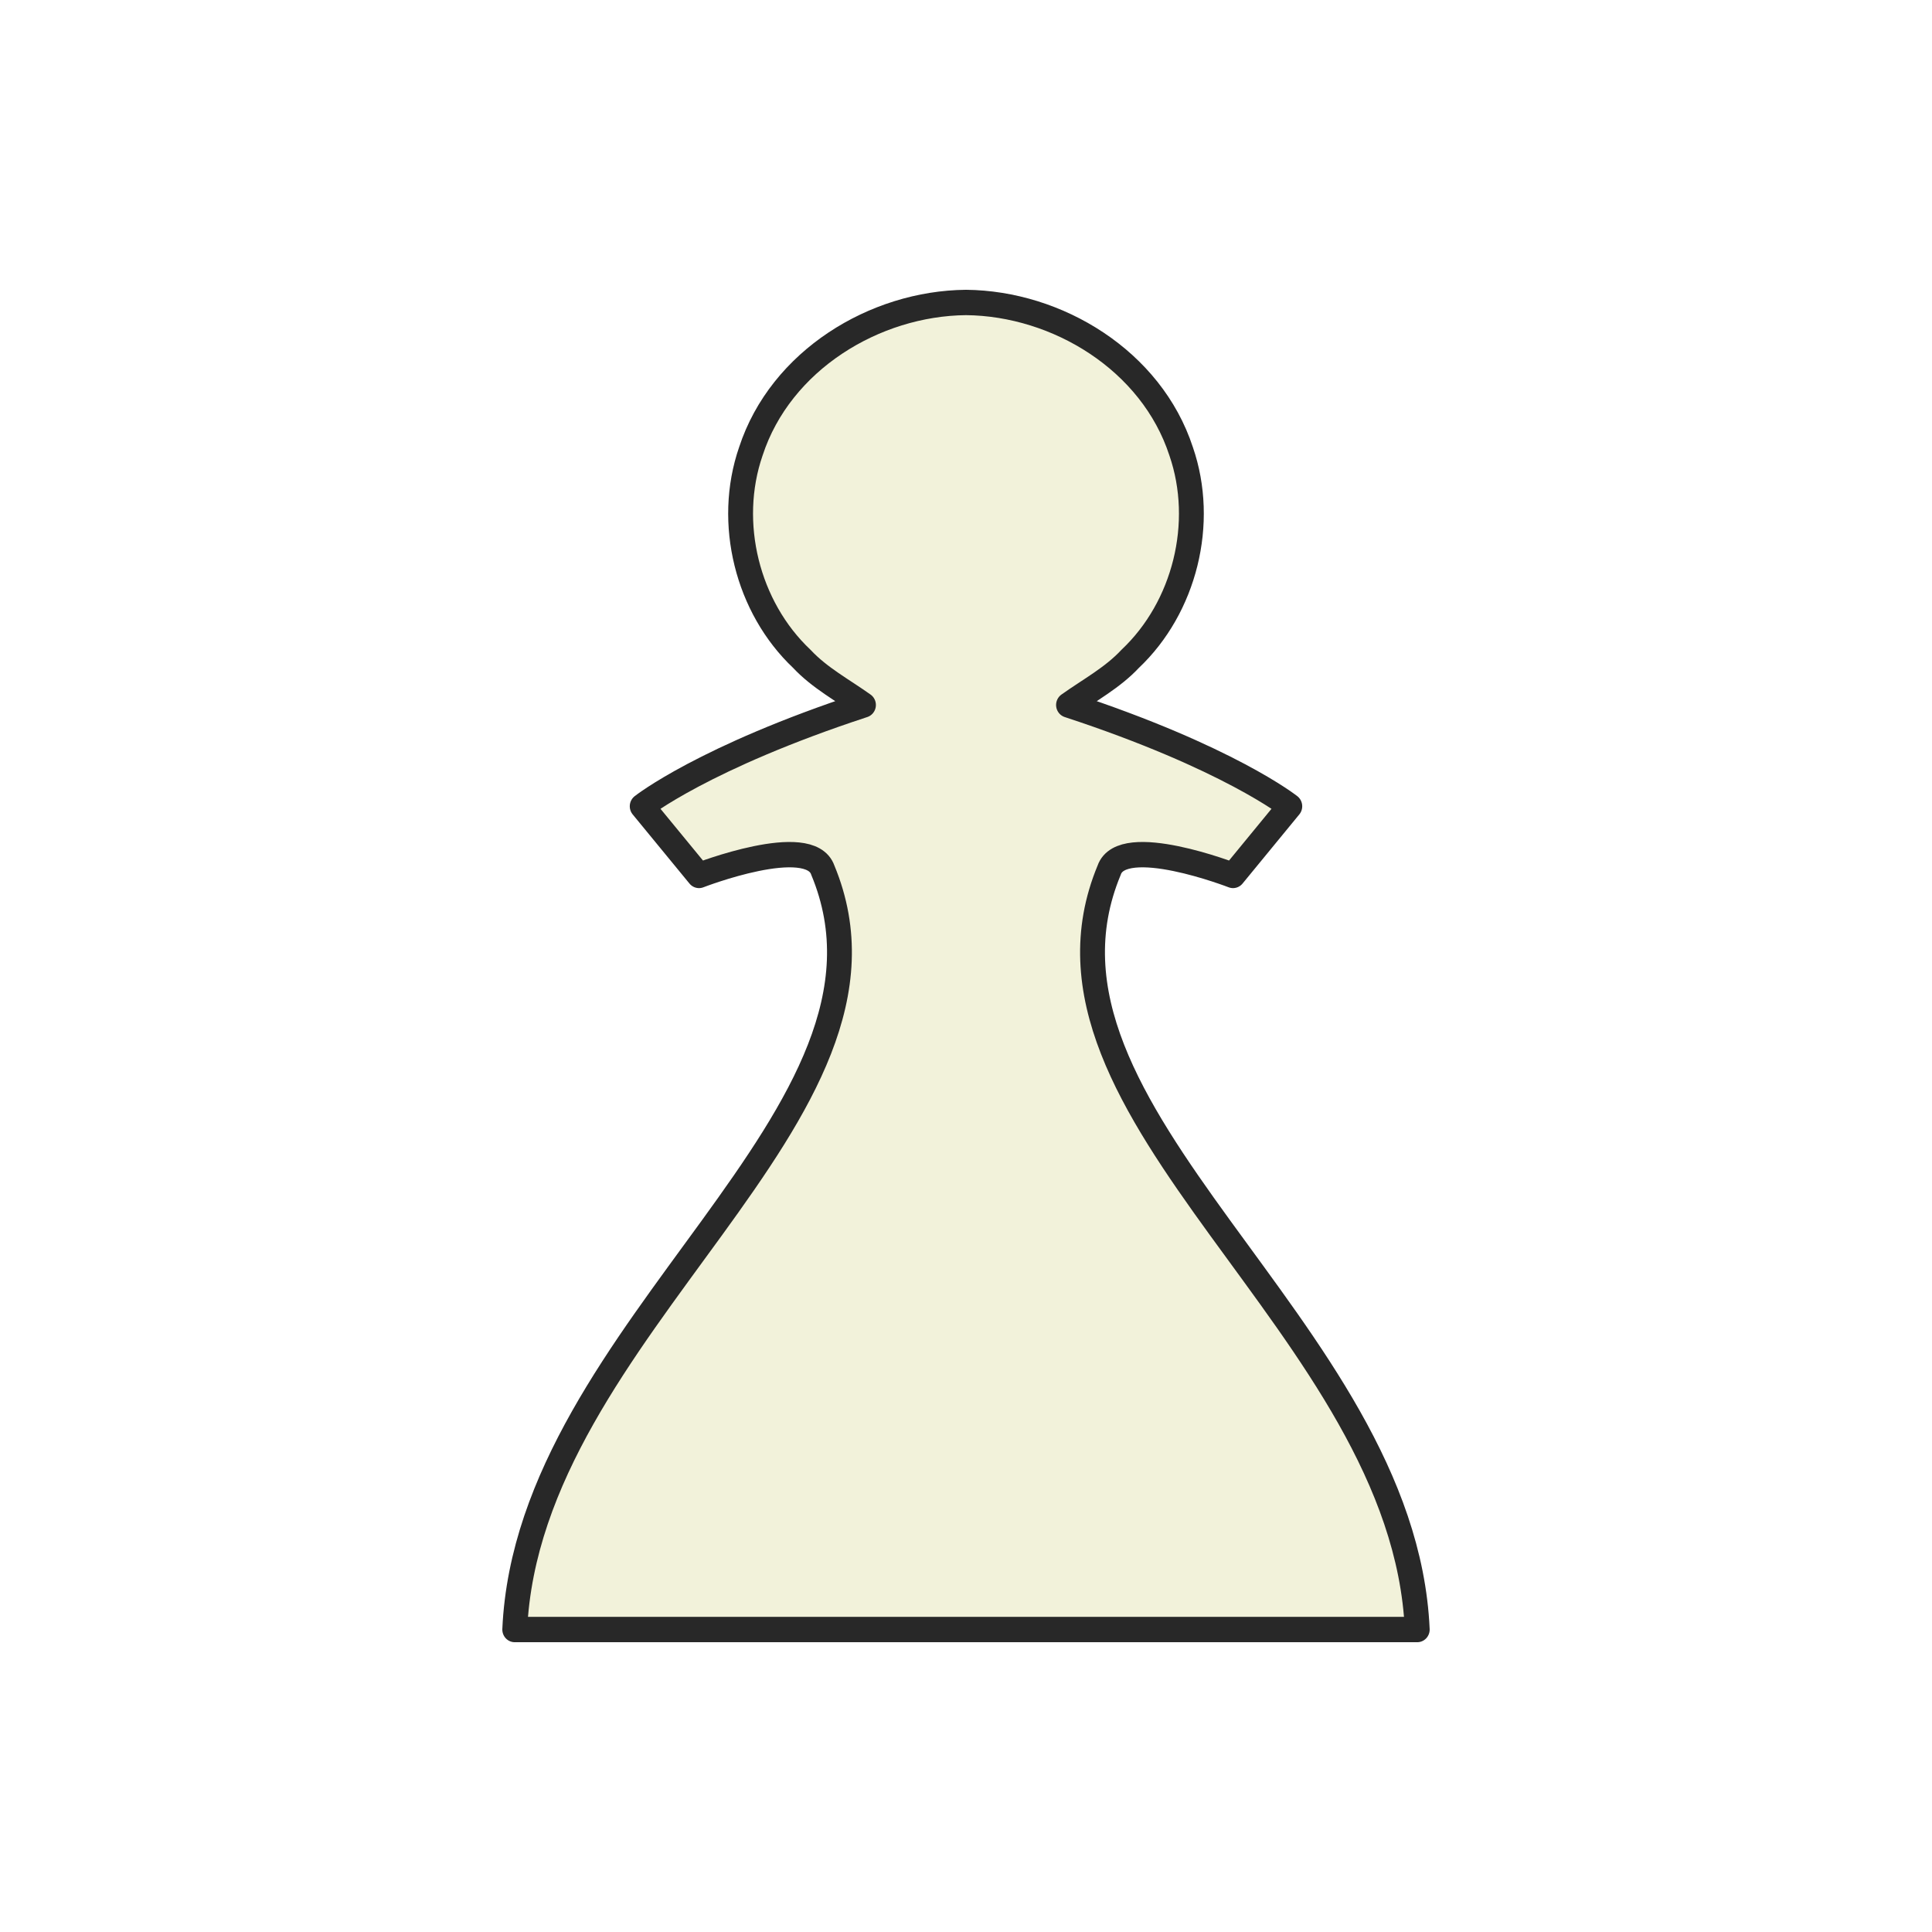
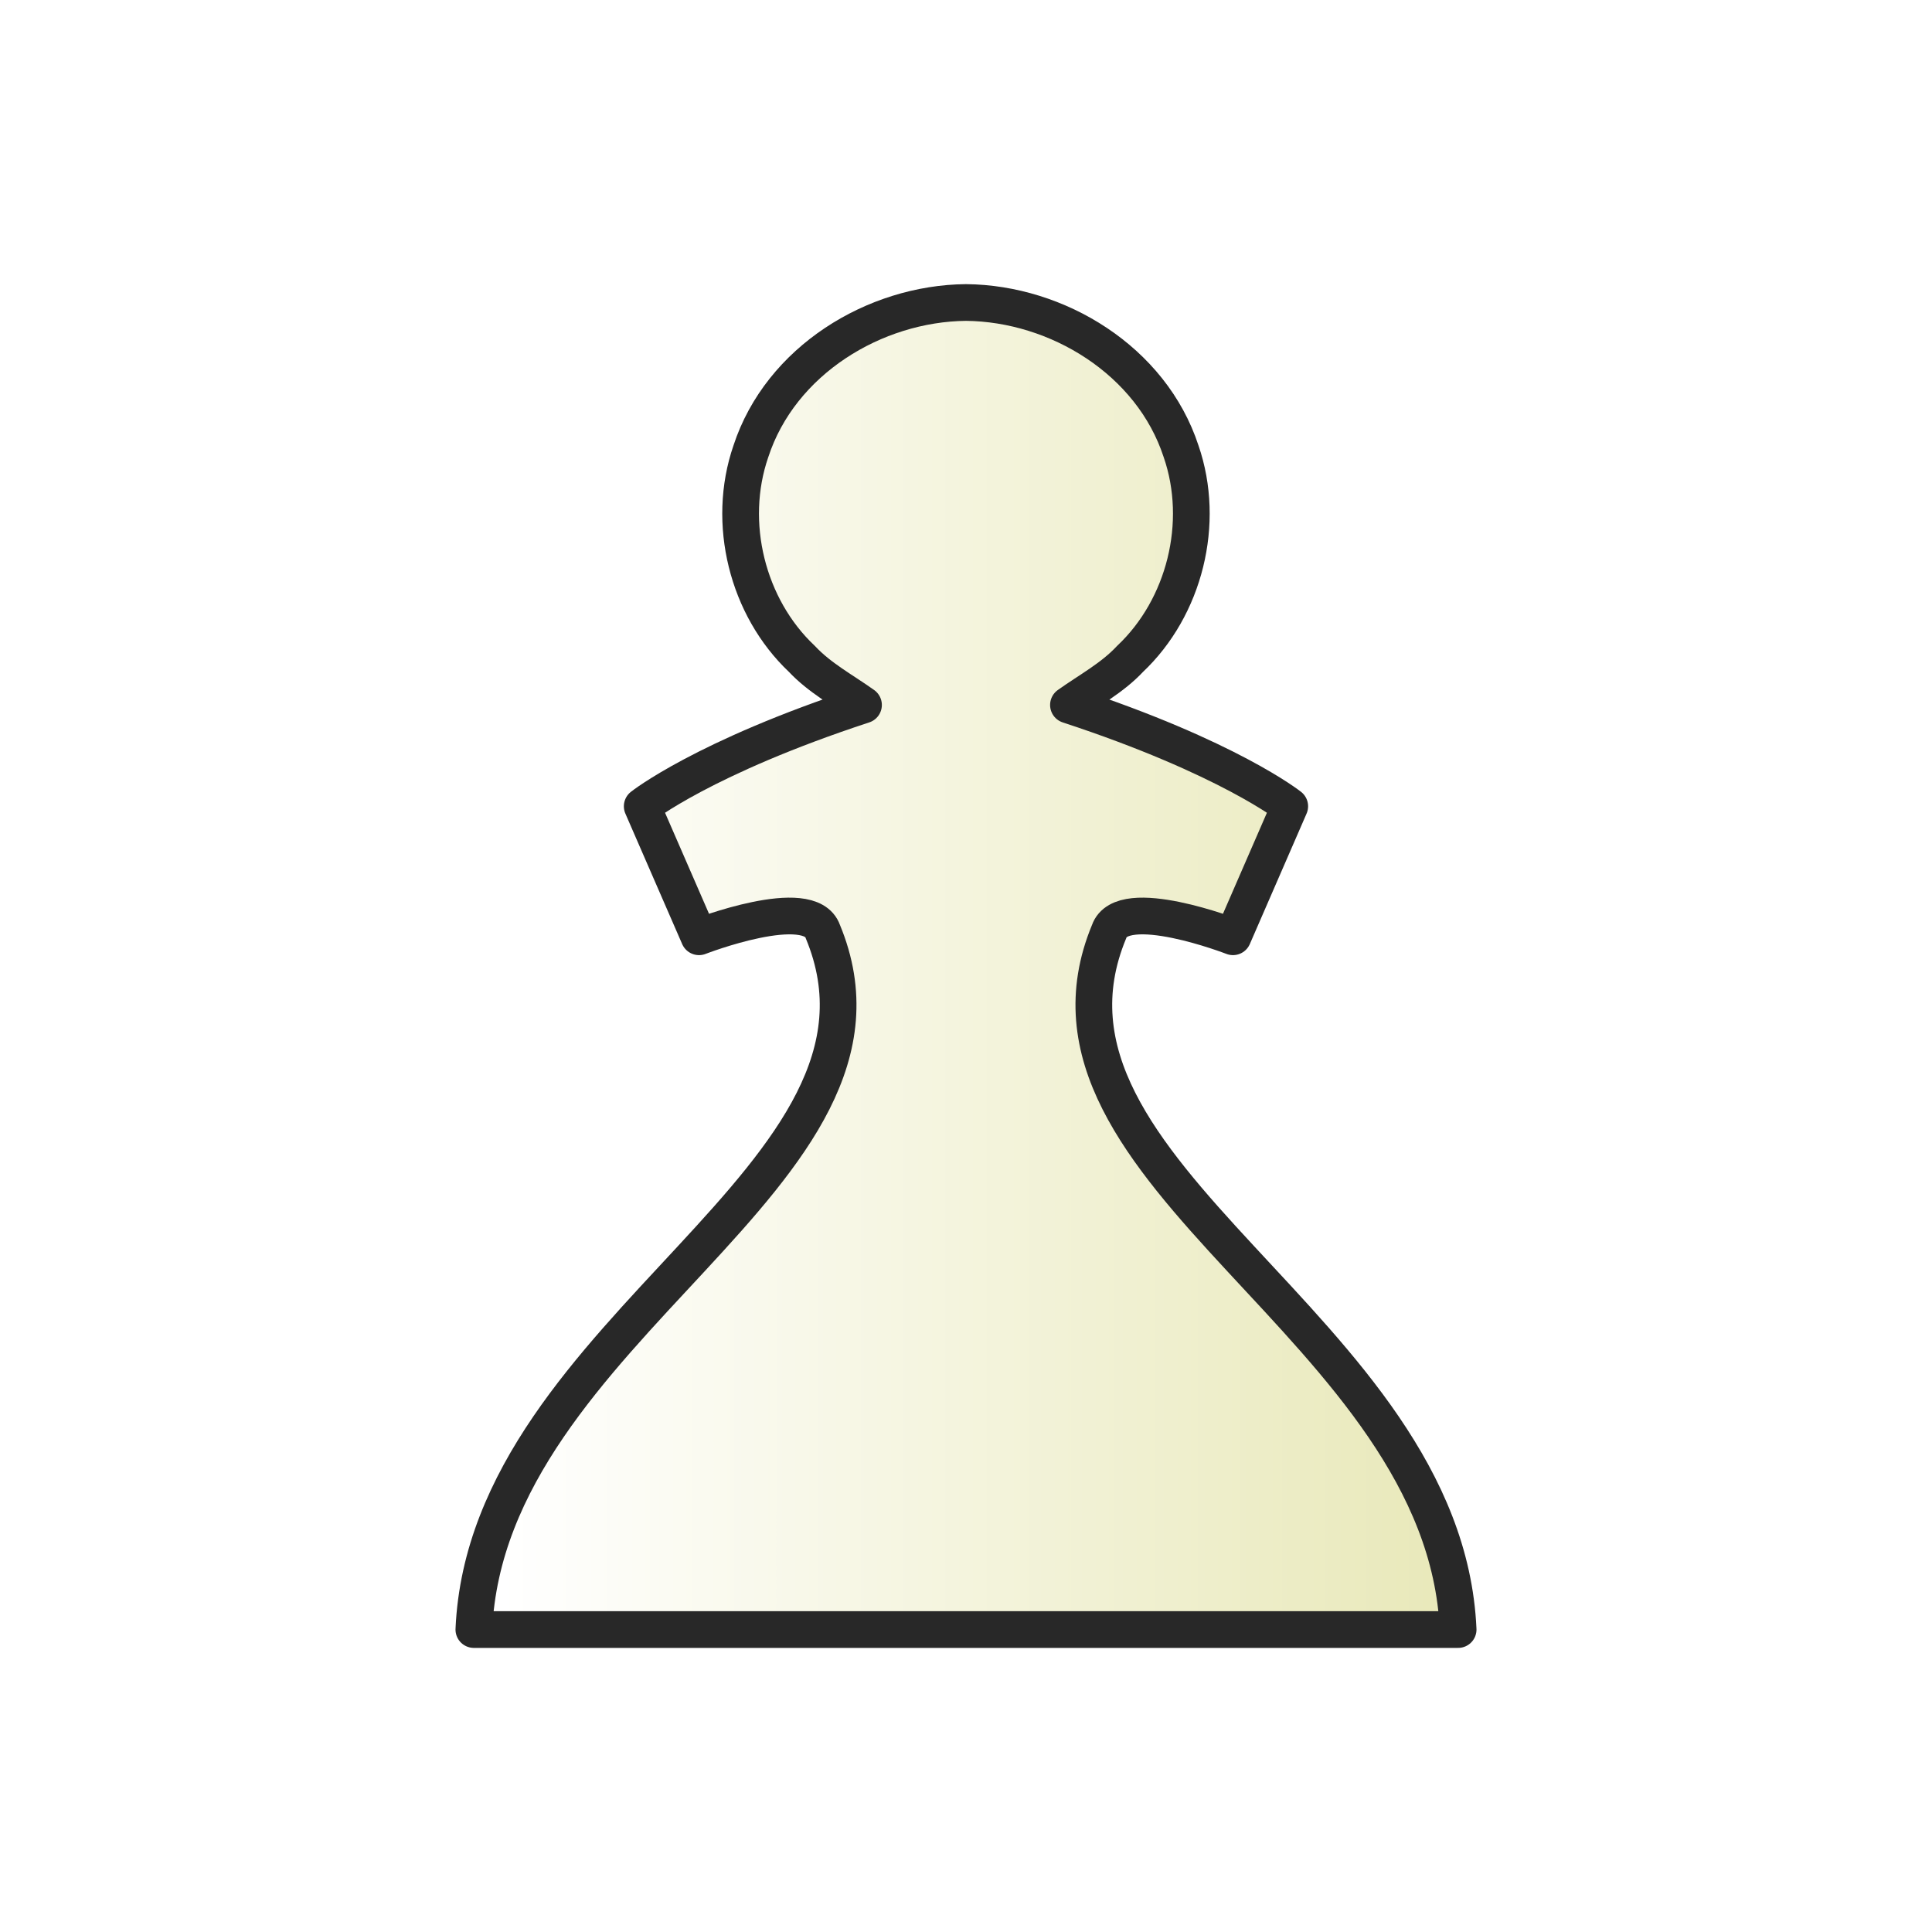
- <svg xmlns="http://www.w3.org/2000/svg" clip-rule="evenodd" fill-rule="evenodd" height="50mm" image-rendering="optimizeQuality" shape-rendering="geometricPrecision" text-rendering="geometricPrecision" viewBox="0 0 50 50" width="50mm" version="1.1" id="svg11">
+ <svg xmlns="http://www.w3.org/2000/svg" xmlns:xlink="http://www.w3.org/1999/xlink" clip-rule="evenodd" fill-rule="evenodd" height="50mm" image-rendering="optimizeQuality" shape-rendering="geometricPrecision" text-rendering="geometricPrecision" viewBox="0 0 50 50" width="50mm" version="1.1" id="svg11">
  <defs id="defs15">
    <clipPath clipPathUnits="userSpaceOnUse" id="clipPath1437">
      <path style="fill:#000000;fill-opacity:1;stroke:#000000;stroke-width:0.265px;stroke-linecap:butt;stroke-linejoin:miter;stroke-opacity:1" d="m 23.037,4.372 c 0.575,1.58 1.88,2.787 2.174,4.549 0.332,1.674 0.881,3.672 0.004,5.269 -1.607,1.867 1.096,3.317 1.858,4.823 0.823,1.819 1.112,3.884 0.626,5.836 -0.53,1.474 -2.775,2.431 -2.178,4.179 1.582,2.227 2.734,4.771 3.262,7.46 0.492,2.708 0.128,5.485 0.245,8.223 0.207,1.254 -1.131,3.574 0.639,3.944 2.087,0.057 4.213,0.273 6.237,0.611 1.934,0.261 4.543,-0.507 4.907,-2.707 C 41.722,44.967 41.742,43.024 42.129,41.262 41.978,38.411 42.458,35.547 41.975,32.718 41.511,30.148 41.187,27.546 40.382,25.05 39.85,23.271 40.347,21.383 39.713,19.633 38.547,16.282 38.061,12.694 36.334,9.55 35.188,6.9 32.909,4.881 30.533,3.328 29.027,2.674 27.195,2.517 25.656,3.154 24.805,3.157 23.271,3.499 23.037,4.372 Z" id="path1439" />
    </clipPath>
    <clipPath clipPathUnits="userSpaceOnUse" id="clipPath1437-9">
      <path style="fill:#000000;fill-opacity:1;stroke:#000000;stroke-width:0.265px;stroke-linecap:butt;stroke-linejoin:miter;stroke-opacity:1" d="m 23.037,4.372 c 0.575,1.58 1.88,2.787 2.174,4.549 0.332,1.674 0.881,3.672 0.004,5.269 -1.607,1.867 1.096,3.317 1.858,4.823 0.823,1.819 1.112,3.884 0.626,5.836 -0.53,1.474 -2.775,2.431 -2.178,4.179 1.582,2.227 2.734,4.771 3.262,7.46 0.492,2.708 0.128,5.485 0.245,8.223 0.207,1.254 -1.131,3.574 0.639,3.944 2.087,0.057 4.213,0.273 6.237,0.611 1.934,0.261 4.543,-0.507 4.907,-2.707 C 41.722,44.967 41.742,43.024 42.129,41.262 41.978,38.411 42.458,35.547 41.975,32.718 41.511,30.148 41.187,27.546 40.382,25.05 39.85,23.271 40.347,21.383 39.713,19.633 38.547,16.282 38.061,12.694 36.334,9.55 35.188,6.9 32.909,4.881 30.533,3.328 29.027,2.674 27.195,2.517 25.656,3.154 24.805,3.157 23.271,3.499 23.037,4.372 Z" id="path1439-4" />
    </clipPath>
    <clipPath clipPathUnits="userSpaceOnUse" id="clipPath1437-5">
      <path style="fill:#000000;fill-opacity:1;stroke:#000000;stroke-width:0.265px;stroke-linecap:butt;stroke-linejoin:miter;stroke-opacity:1" d="m 23.037,4.372 c 0.575,1.58 1.88,2.787 2.174,4.549 0.332,1.674 0.881,3.672 0.004,5.269 -1.607,1.867 1.096,3.317 1.858,4.823 0.823,1.819 1.112,3.884 0.626,5.836 -0.53,1.474 -2.775,2.431 -2.178,4.179 1.582,2.227 2.734,4.771 3.262,7.46 0.492,2.708 0.128,5.485 0.245,8.223 0.207,1.254 -1.131,3.574 0.639,3.944 2.087,0.057 4.213,0.273 6.237,0.611 1.934,0.261 4.543,-0.507 4.907,-2.707 C 41.722,44.967 41.742,43.024 42.129,41.262 41.978,38.411 42.458,35.547 41.975,32.718 41.511,30.148 41.187,27.546 40.382,25.05 39.85,23.271 40.347,21.383 39.713,19.633 38.547,16.282 38.061,12.694 36.334,9.55 35.188,6.9 32.909,4.881 30.533,3.328 29.027,2.674 27.195,2.517 25.656,3.154 24.805,3.157 23.271,3.499 23.037,4.372 Z" id="path1439-7" />
    </clipPath>
    <clipPath clipPathUnits="userSpaceOnUse" id="clipPath1437-4">
      <path style="fill:#000000;fill-opacity:1;stroke:#000000;stroke-width:0.265px;stroke-linecap:butt;stroke-linejoin:miter;stroke-opacity:1" d="m 23.037,4.372 c 0.575,1.58 1.88,2.787 2.174,4.549 0.332,1.674 0.881,3.672 0.004,5.269 -1.607,1.867 1.096,3.317 1.858,4.823 0.823,1.819 1.112,3.884 0.626,5.836 -0.53,1.474 -2.775,2.431 -2.178,4.179 1.582,2.227 2.734,4.771 3.262,7.46 0.492,2.708 0.128,5.485 0.245,8.223 0.207,1.254 -1.131,3.574 0.639,3.944 2.087,0.057 4.213,0.273 6.237,0.611 1.934,0.261 4.543,-0.507 4.907,-2.707 C 41.722,44.967 41.742,43.024 42.129,41.262 41.978,38.411 42.458,35.547 41.975,32.718 41.511,30.148 41.187,27.546 40.382,25.05 39.85,23.271 40.347,21.383 39.713,19.633 38.547,16.282 38.061,12.694 36.334,9.55 35.188,6.9 32.909,4.881 30.533,3.328 29.027,2.674 27.195,2.517 25.656,3.154 24.805,3.157 23.271,3.499 23.037,4.372 Z" id="path1439-0" />
    </clipPath>
    <clipPath clipPathUnits="userSpaceOnUse" id="clipPath1437-55">
      <path style="fill:#000000;fill-opacity:1;stroke:#000000;stroke-width:0.265px;stroke-linecap:butt;stroke-linejoin:miter;stroke-opacity:1" d="m 23.037,4.372 c 0.575,1.58 1.88,2.787 2.174,4.549 0.332,1.674 0.881,3.672 0.004,5.269 -1.607,1.867 1.096,3.317 1.858,4.823 0.823,1.819 1.112,3.884 0.626,5.836 -0.53,1.474 -2.775,2.431 -2.178,4.179 1.582,2.227 2.734,4.771 3.262,7.46 0.492,2.708 0.128,5.485 0.245,8.223 0.207,1.254 -1.131,3.574 0.639,3.944 2.087,0.057 4.213,0.273 6.237,0.611 1.934,0.261 4.543,-0.507 4.907,-2.707 C 41.722,44.967 41.742,43.024 42.129,41.262 41.978,38.411 42.458,35.547 41.975,32.718 41.511,30.148 41.187,27.546 40.382,25.05 39.85,23.271 40.347,21.383 39.713,19.633 38.547,16.282 38.061,12.694 36.334,9.55 35.188,6.9 32.909,4.881 30.533,3.328 29.027,2.674 27.195,2.517 25.656,3.154 24.805,3.157 23.271,3.499 23.037,4.372 Z" id="path1439-3" />
    </clipPath>
+     <linearGradient id="wwwwwwww" gradientUnits="userSpaceOnUse" x1="21.094" x2="77.669" y1="37.101" y2="37.469">
+       <stop offset="0" stop-color="#fff" id="stop1270" style="stop-color:#fafafa;stop-opacity:1" />
+       <stop offset="1" stop-color="#fff" stop-opacity="0" id="stop1272" style="stop-color:#edefa1;stop-opacity:1" />
+     </linearGradient>
+     <linearGradient y2="37.469" y1="37.101" x2="77.669" x1="21.094" gradientUnits="userSpaceOnUse" id="linearGradient1274">
+       <stop style="stop-color:#ebebeb;stop-opacity:1" id="stop1270-1" stop-color="#fff" offset="0" />
+       <stop style="stop-color:#fefdfb;stop-opacity:1" id="stop1272-5" stop-opacity="0" stop-color="#fff" offset="1" />
+     </linearGradient>
+     <linearGradient y2="37.469" y1="37.101" x2="77.669" x1="21.094" gradientUnits="userSpaceOnUse" id="linearGradient1274-4">
+       <stop style="stop-color:#ffffff;stop-opacity:1" id="stop1270-8" stop-color="#fff" offset="0" />
+       <stop style="stop-color:#e9e9bb;stop-opacity:1" id="stop1272-0" stop-opacity="0" stop-color="#fff" offset="1" />
+     </linearGradient>
+     <linearGradient xlink:href="#linearGradient1274-4" id="linearGradient4236" x1="-54.121" y1="-682.075" x2="-30.114" y2="-682.075" gradientUnits="userSpaceOnUse" />
  </defs>
  <linearGradient id="a" gradientTransform="matrix(1 0 0 .97324 0 1.243)" gradientUnits="userSpaceOnUse" x1="21.13" x2="77.764" y1="37.346" y2="37.469">
    <stop offset="0" stop-color="#fff" id="stop2" />
    <stop offset="1" stop-color="#fff" stop-opacity="0" id="stop4" />
  </linearGradient>
-   <g id="g1905" transform="matrix(1.005017,0,0,1.025177,-15.52446,272.7675)" style="stroke-width:0.985">
-     <path id="path2221-7" d="m 40.322,-258.433 c -2.352,0.022 -4.774,1.461 -5.54,3.758 -0.637,1.809 -0.091,3.94 1.313,5.239 0.458,0.481 1.053,0.79 1.587,1.164 -4.115,1.324 -5.698,2.557 -5.698,2.557 l 1.463,1.746 c 0,0 2.854,-1.086 3.188,-0.133 2.617,6.168 -7.586,11.517 -7.933,19.17 h 11.62 11.62 c -0.347,-7.653 -10.55,-13.001 -7.933,-19.17 0.334,-0.953 3.189,0.133 3.189,0.133 l 1.462,-1.746 c 0,0 -1.583,-1.233 -5.698,-2.557 0.534,-0.374 1.129,-0.683 1.587,-1.164 1.404,-1.299 1.95,-3.43 1.313,-5.239 -0.765,-2.296 -3.188,-3.736 -5.54,-3.758 z" style="opacity:1;fill:#f2f2da;fill-opacity:1;fill-rule:evenodd;stroke:#282828;stroke-width:0.64;stroke-linecap:round;stroke-linejoin:round;stroke-miterlimit:4;stroke-dasharray:none;stroke-dashoffset:1.852;stroke-opacity:1;paint-order:normal" />
+   <g id="g1475" transform="translate(67.11738,707.0746)">
+     <path id="path2221-7" d="m -42.118,-699.246 c -2.364,0.023 -4.798,1.498 -5.567,3.852 -0.64,1.854 -0.092,4.04 1.32,5.371 0.461,0.493 1.058,0.81 1.595,1.193 -4.136,1.357 -5.727,2.622 -5.727,2.622 l 1.47,3.377 c 0,0 2.868,-1.113 3.204,-0.136 2.63,6.324 -8.682,10.219 -9.031,18.065 h 12.736 12.737 c -0.349,-7.846 -11.661,-11.741 -9.032,-18.065 0.336,-0.977 3.205,0.136 3.205,0.136 l 1.469,-3.377 c 0,0 -1.591,-1.264 -5.727,-2.622 0.537,-0.383 1.135,-0.7 1.595,-1.193 1.411,-1.331 1.96,-3.517 1.32,-5.371 -0.769,-2.354 -3.204,-3.83 -5.567,-3.852 z" style="clip-rule:evenodd;opacity:1;fill:url(#linearGradient4236);fill-opacity:1;fill-rule:evenodd;stroke:#282828;stroke-width:0.95;stroke-linecap:round;stroke-linejoin:round;stroke-miterlimit:4;stroke-dasharray:none;stroke-dashoffset:1.852;stroke-opacity:1;paint-order:normal;image-rendering:optimizeQuality;shape-rendering:geometricPrecision;text-rendering:geometricPrecision" />
  </g>
</svg>
